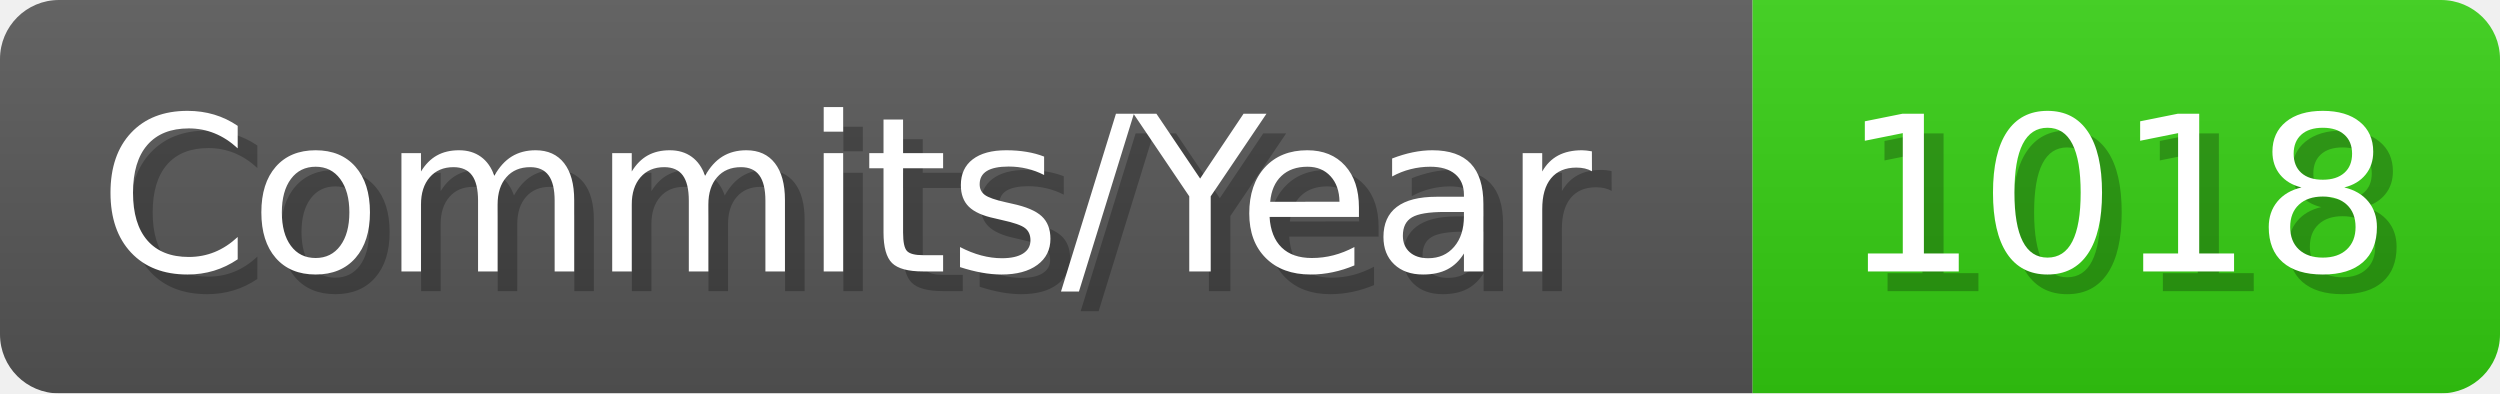
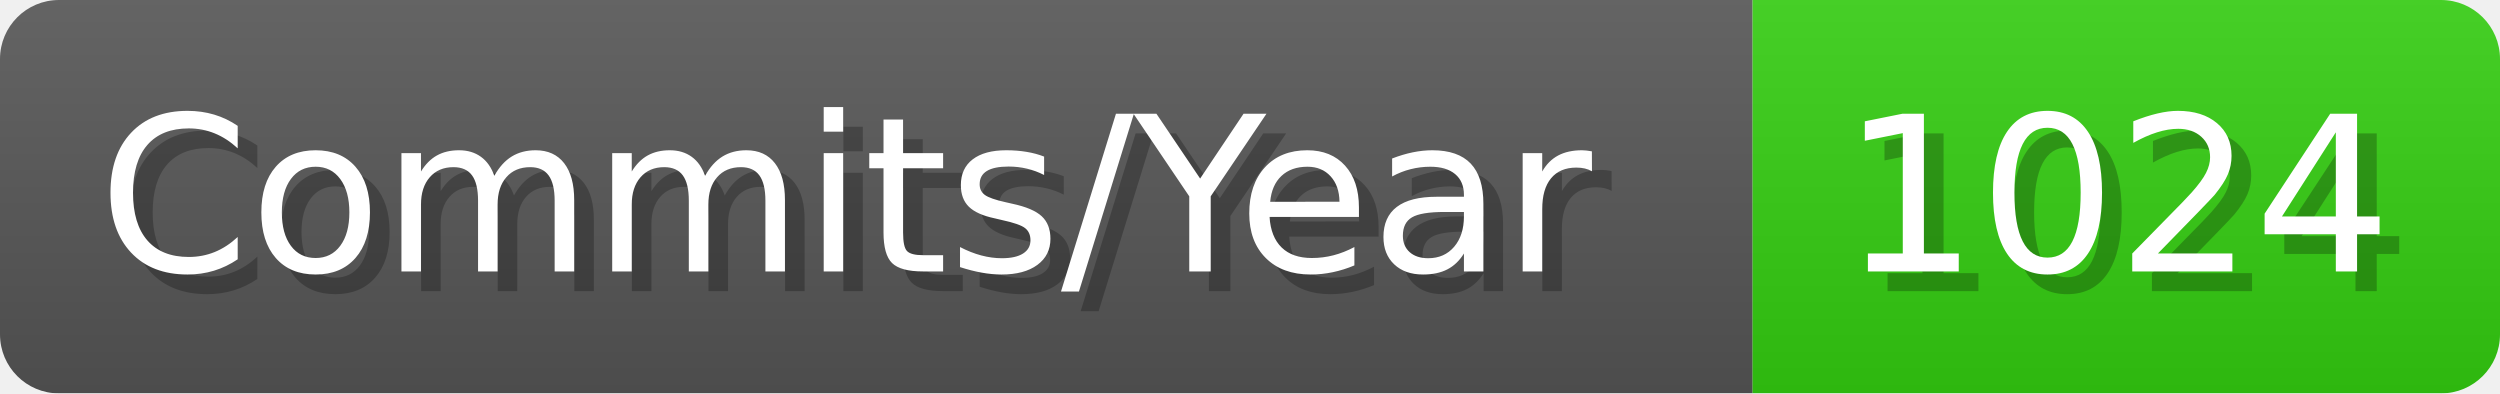
- <svg xmlns="http://www.w3.org/2000/svg" width="127.1" height="20" viewBox="0 0 1271 200" role="img" aria-label="Commits/Year: 1018">
+ <svg xmlns="http://www.w3.org/2000/svg" width="127.1" height="20" viewBox="0 0 1271 200" role="img" aria-label="Commits/Year: 1024">
  <linearGradient id="aUPdi" x2="0" y2="100%">
    <stop offset="0" stop-opacity=".1" stop-color="#EEE" />
    <stop offset="1" stop-opacity=".1" />
  </linearGradient>
  <mask id="WfAiQ">
    <rect width="1271" height="200" rx="30" fill="#FFF" />
  </mask>
  <g mask="url(#WfAiQ)">
    <rect width="891" height="200" fill="#555" />
    <rect width="380" height="200" fill="#3C1" x="891" />
    <rect width="1271" height="200" fill="url(#aUPdi)" />
  </g>
  <g aria-hidden="true" fill="#fff" text-anchor="start" font-family="Verdana,DejaVu Sans,sans-serif" font-size="110">
    <text x="60" y="148" textLength="791" fill="#000" opacity="0.25">Commits/Year</text>
    <text x="50" y="138" textLength="791">Commits/Year</text>
-     <text x="946" y="148" textLength="280" fill="#000" opacity="0.25">1018</text>
-     <text x="936" y="138" textLength="280">1018</text>
+     <text x="946" y="148" textLength="280" fill="#000" opacity="0.25">1024</text>
+     <text x="936" y="138" textLength="280">1024</text>
  </g>
</svg>
